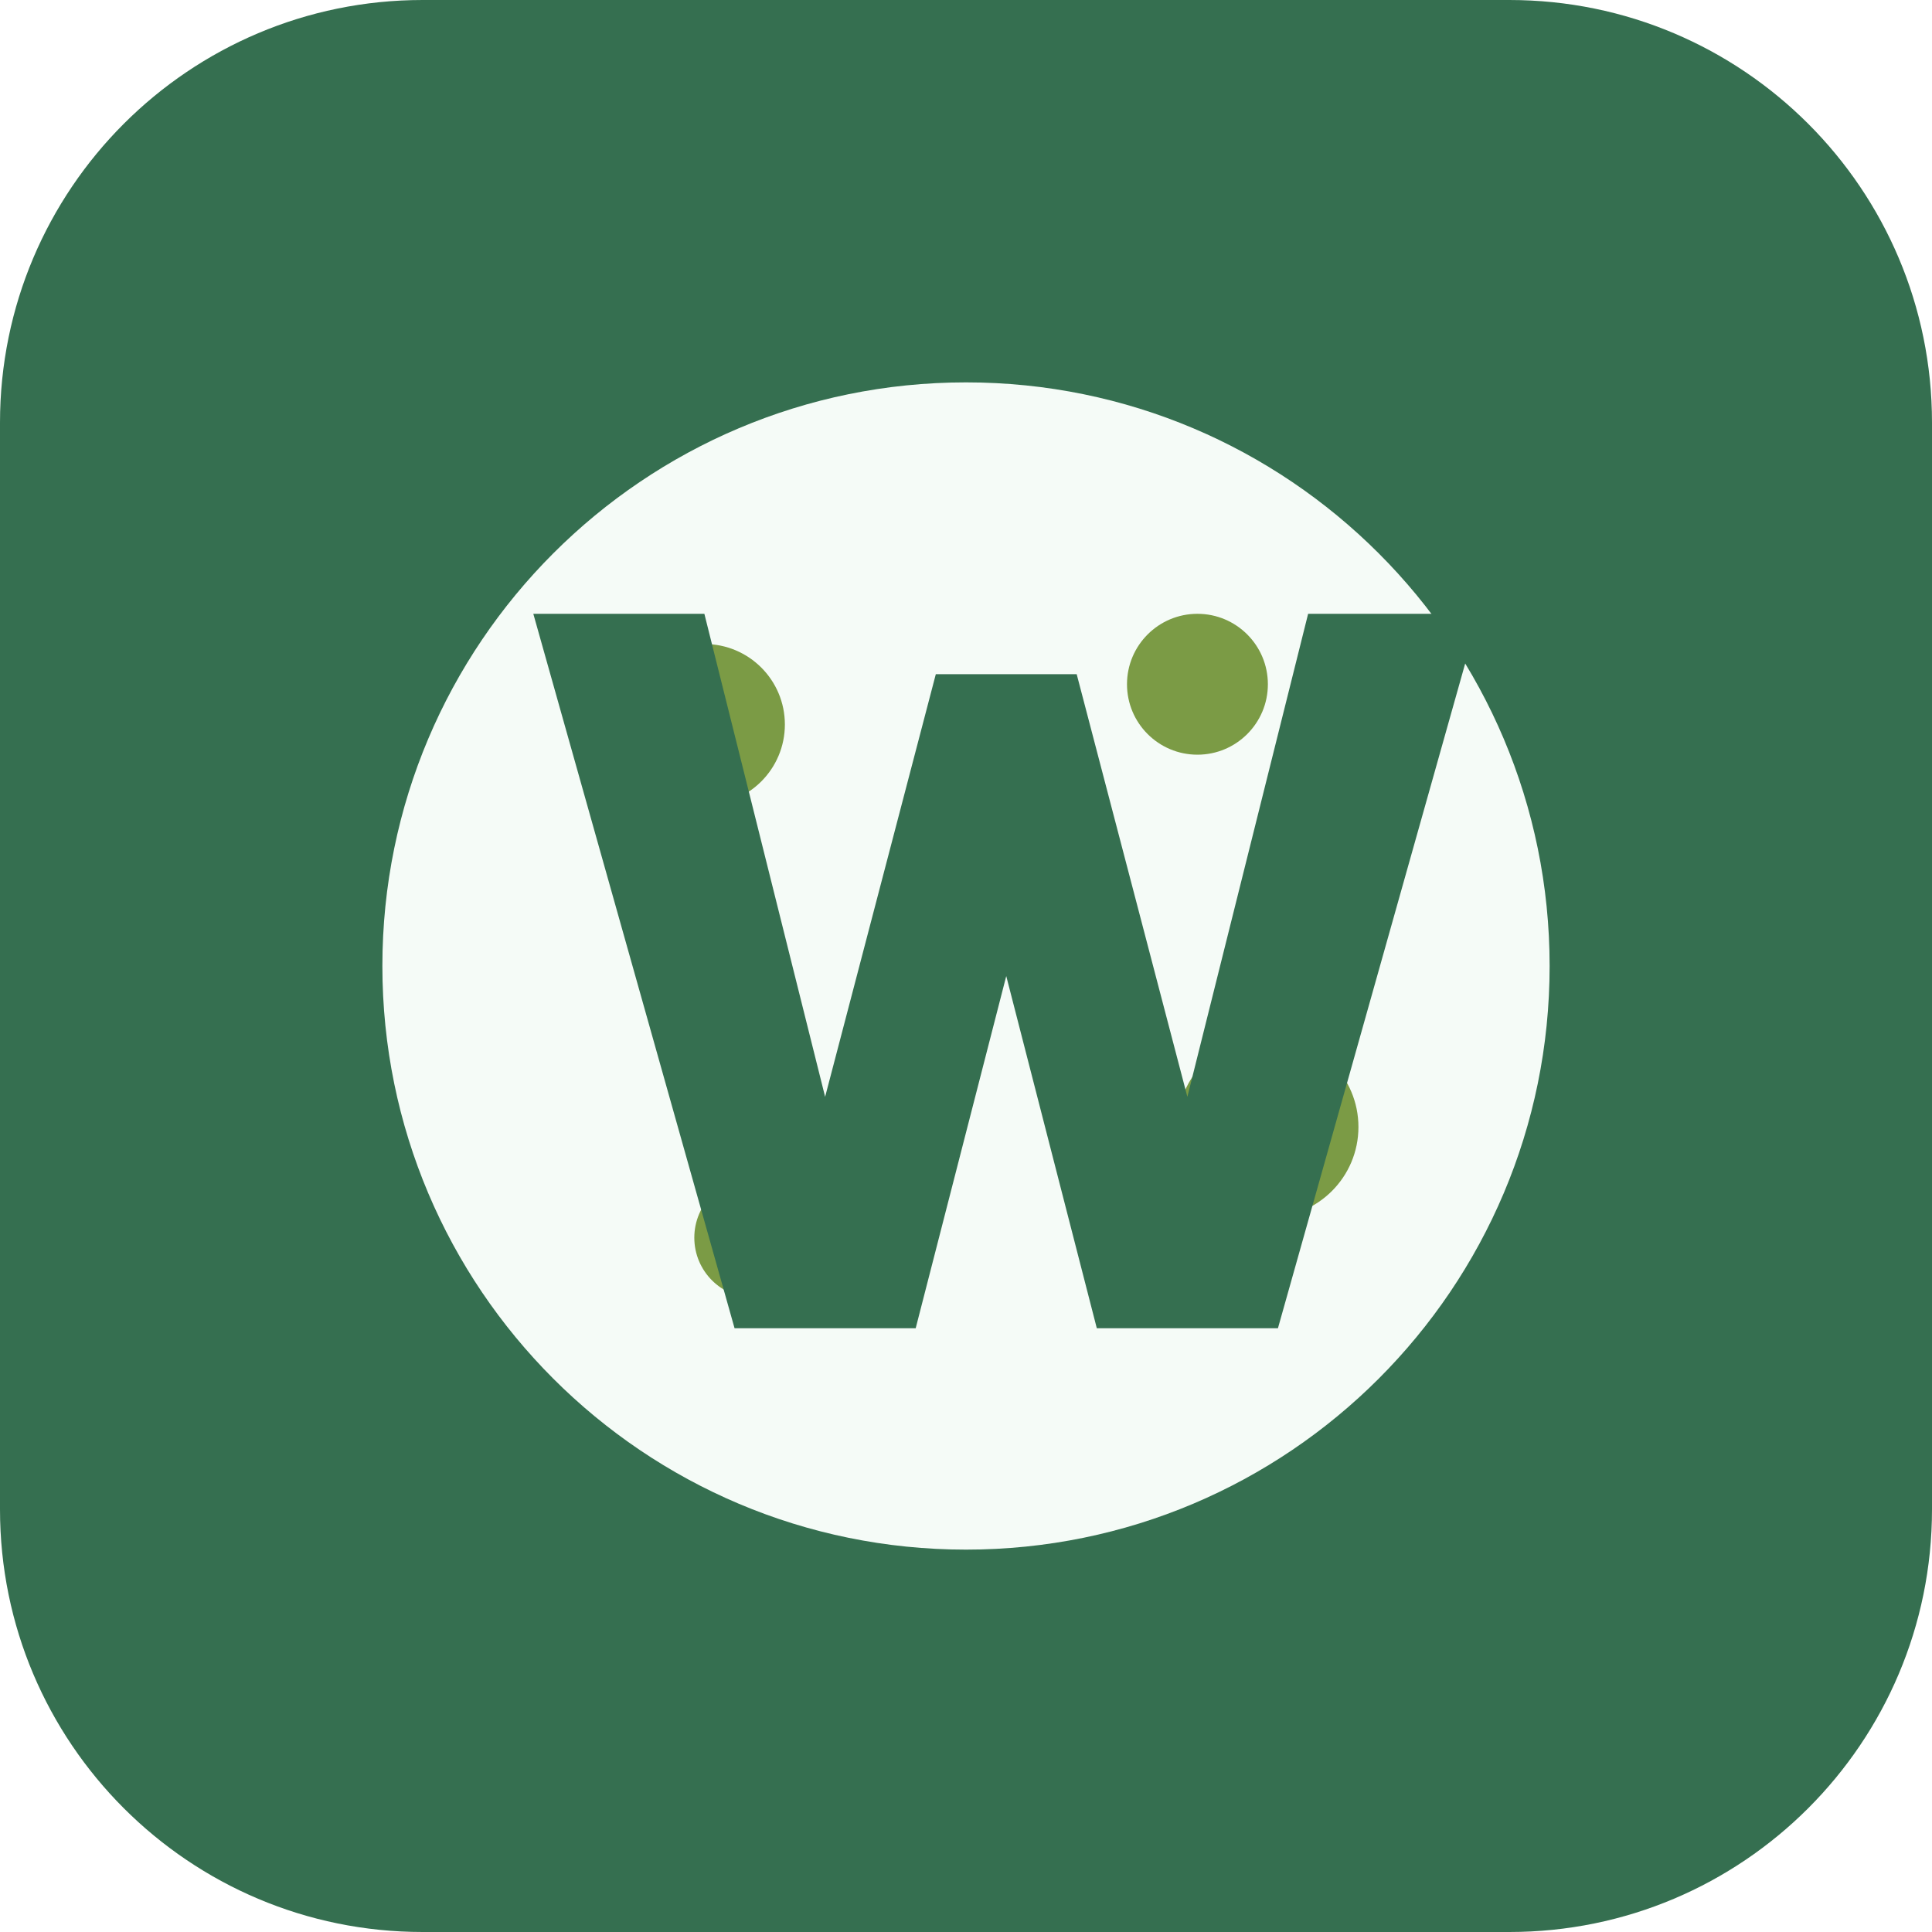
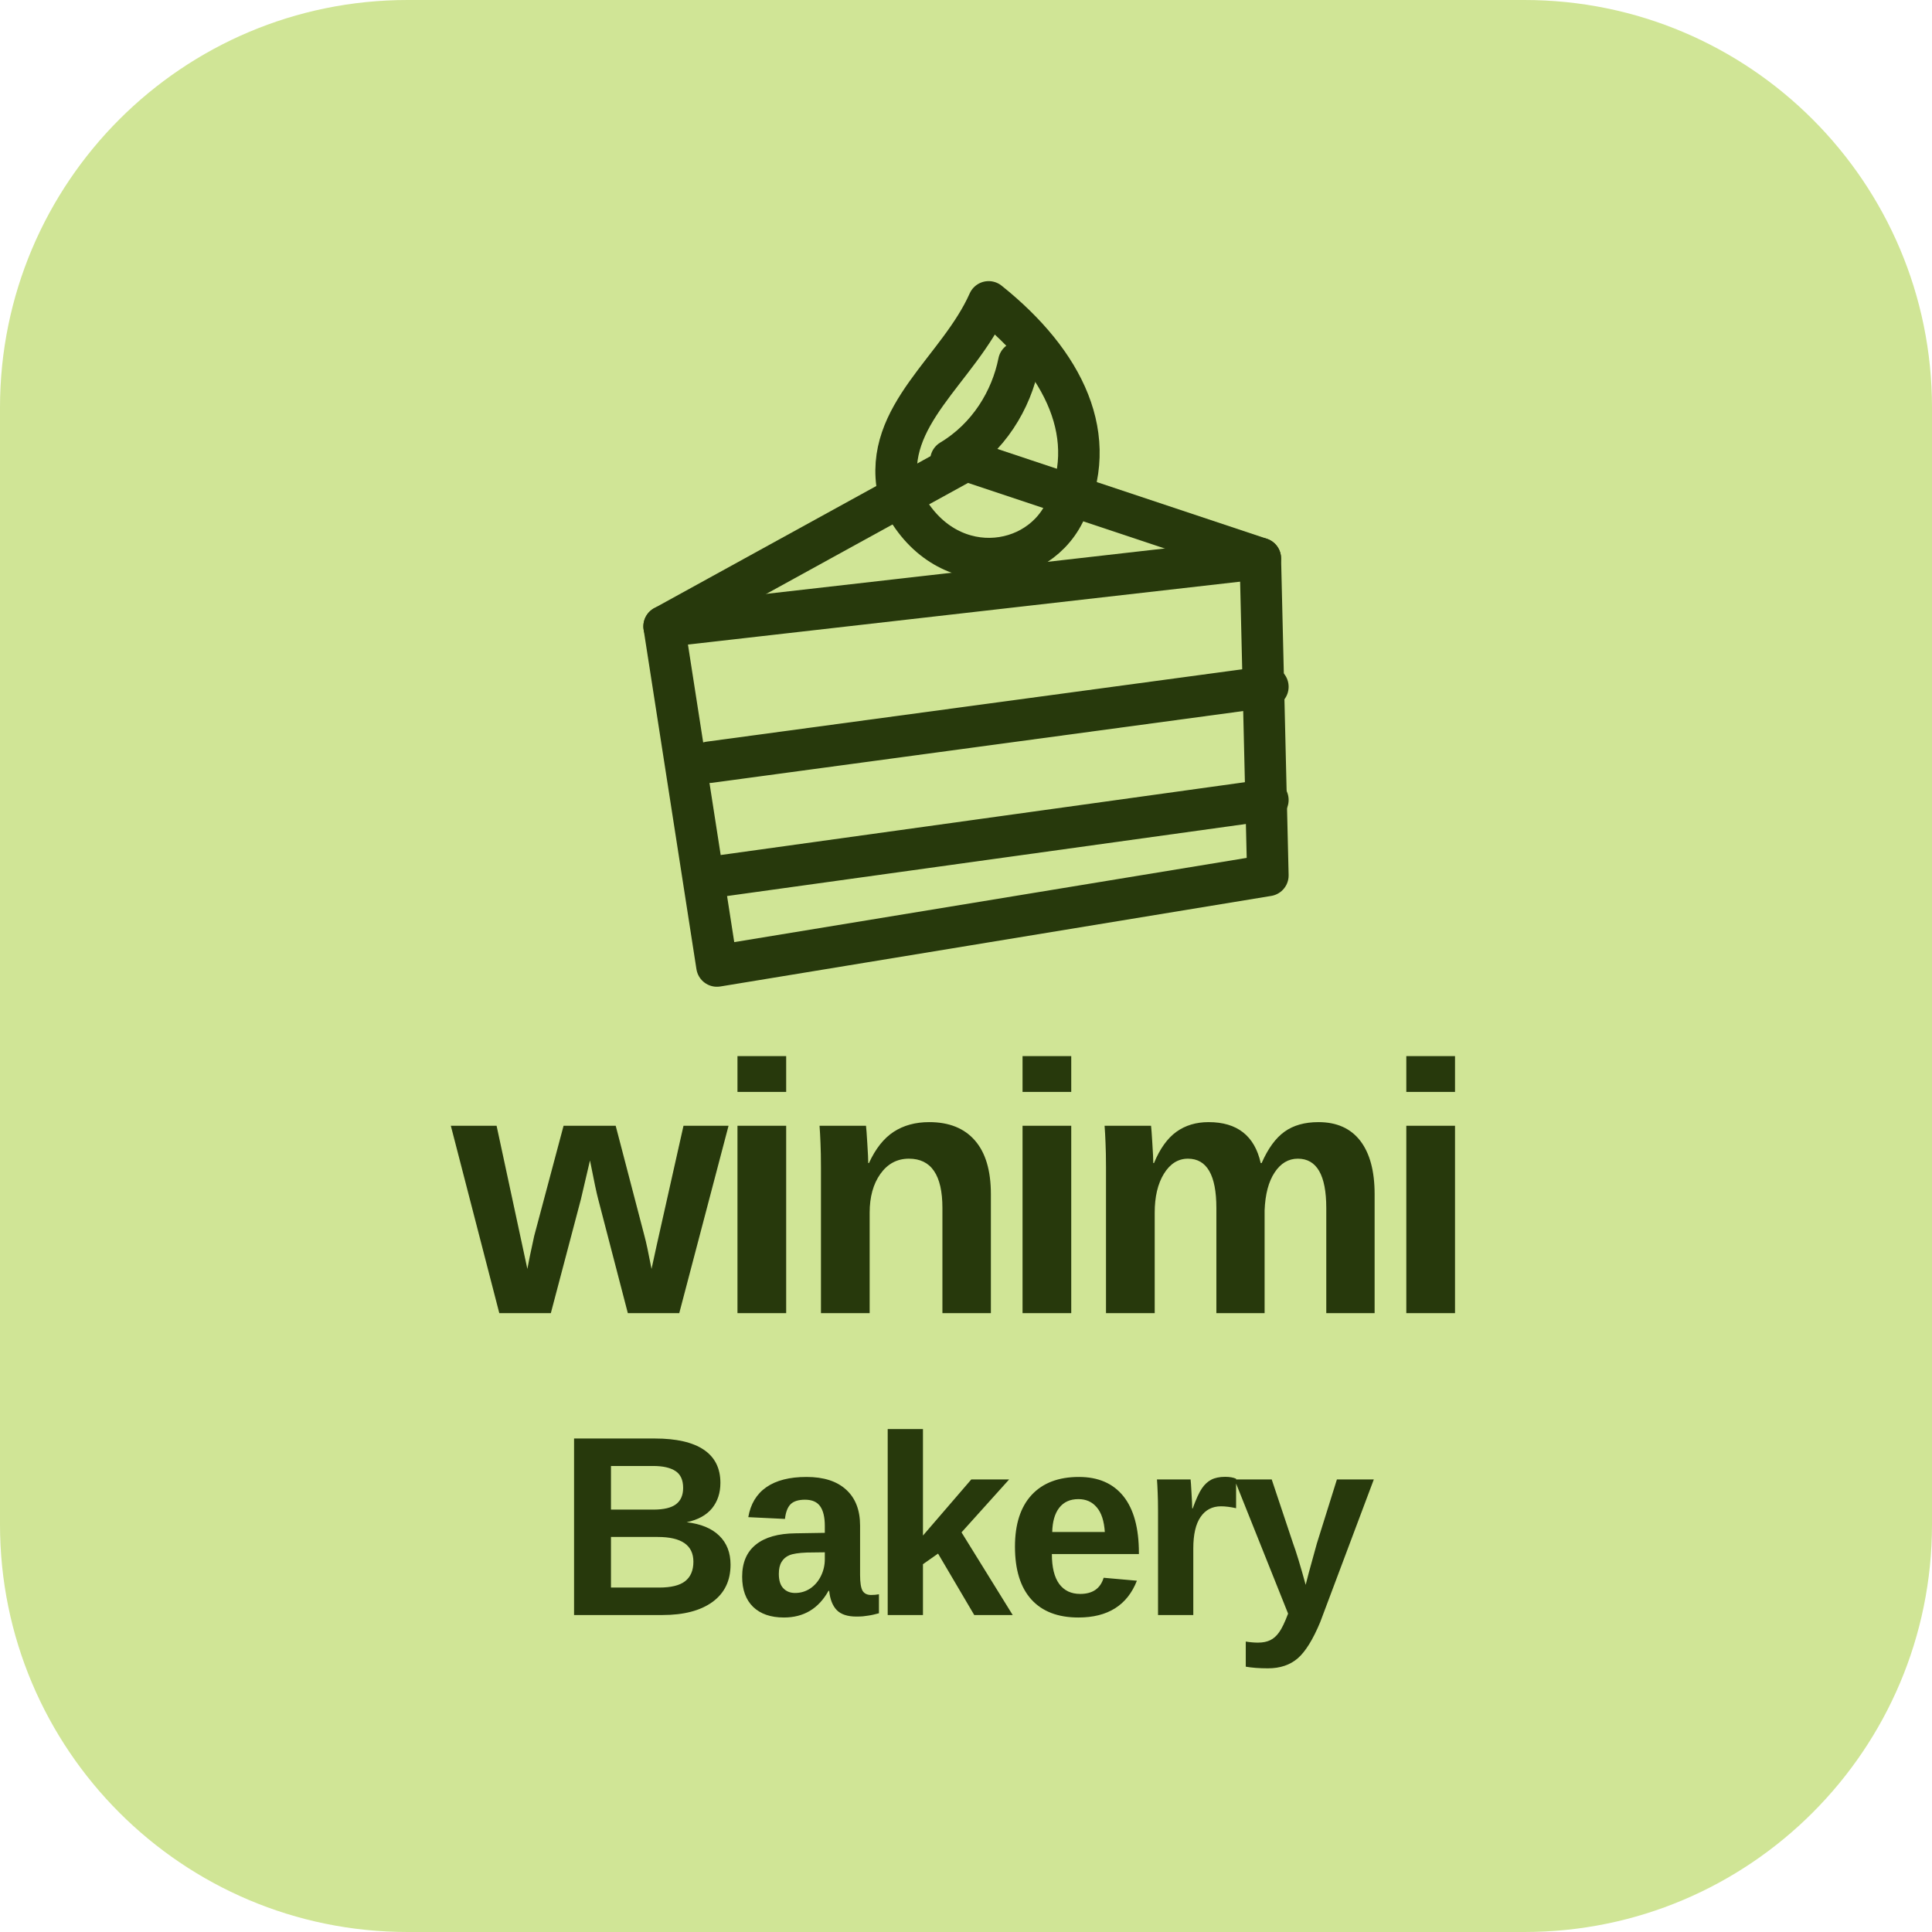
- <svg xmlns="http://www.w3.org/2000/svg" viewBox="0 0 192 192" role="img" aria-labelledby="title">
-   <rect width="192" height="192" rx="42" fill="#356f50" />
-   <circle cx="96" cy="96" r="58" fill="#f5fbf7" />
-   <circle cx="70" cy="72" r="8" fill="#7b9b45" />
-   <circle cx="119" cy="68" r="7" fill="#7b9b45" />
-   <circle cx="126" cy="112" r="9" fill="#7b9b45" />
-   <circle cx="75" cy="123" r="6" fill="#7b9b45" />
-   <path d="M53 61 73 132h18l9-35 9 35h18l20-71h-17l-12 48-11-42H93l-11 42-12-48Z" fill="#356f50" />
+ <svg xmlns="http://www.w3.org/2000/svg" viewBox="0 0 256 256" role="img" aria-labelledby="title desc">
+   <rect width="256" height="256" rx="54" fill="#D0E596" />
+   <g fill="none" stroke="#27390C" stroke-width="5.5" stroke-linecap="round" stroke-linejoin="round">
+     <path d="M88 83 128 61l39 13 1 42-73 12-7-45Z" />
+     <path d="m88 83 79-9" />
+     <path d="m94 101 74-10" />
+     <path d="m96 116 72-10" />
+     <path d="M119 65c-2-10 8-16 12-25 10 8 15 18 10 28-4 8-17 9-22-3Z" />
+     <path d="M126 61c5-3 8-8 9-13" />
+   </g>
+   <g fill="#27390C" text-anchor="middle" font-family="Arial, Helvetica, sans-serif" font-weight="900">
+     <text x="128" y="174" font-size="47" letter-spacing="-2">winimi</text>
+     <text x="128" y="214" font-size="34" letter-spacing="-1">Bakery</text>
+   </g>
</svg>
